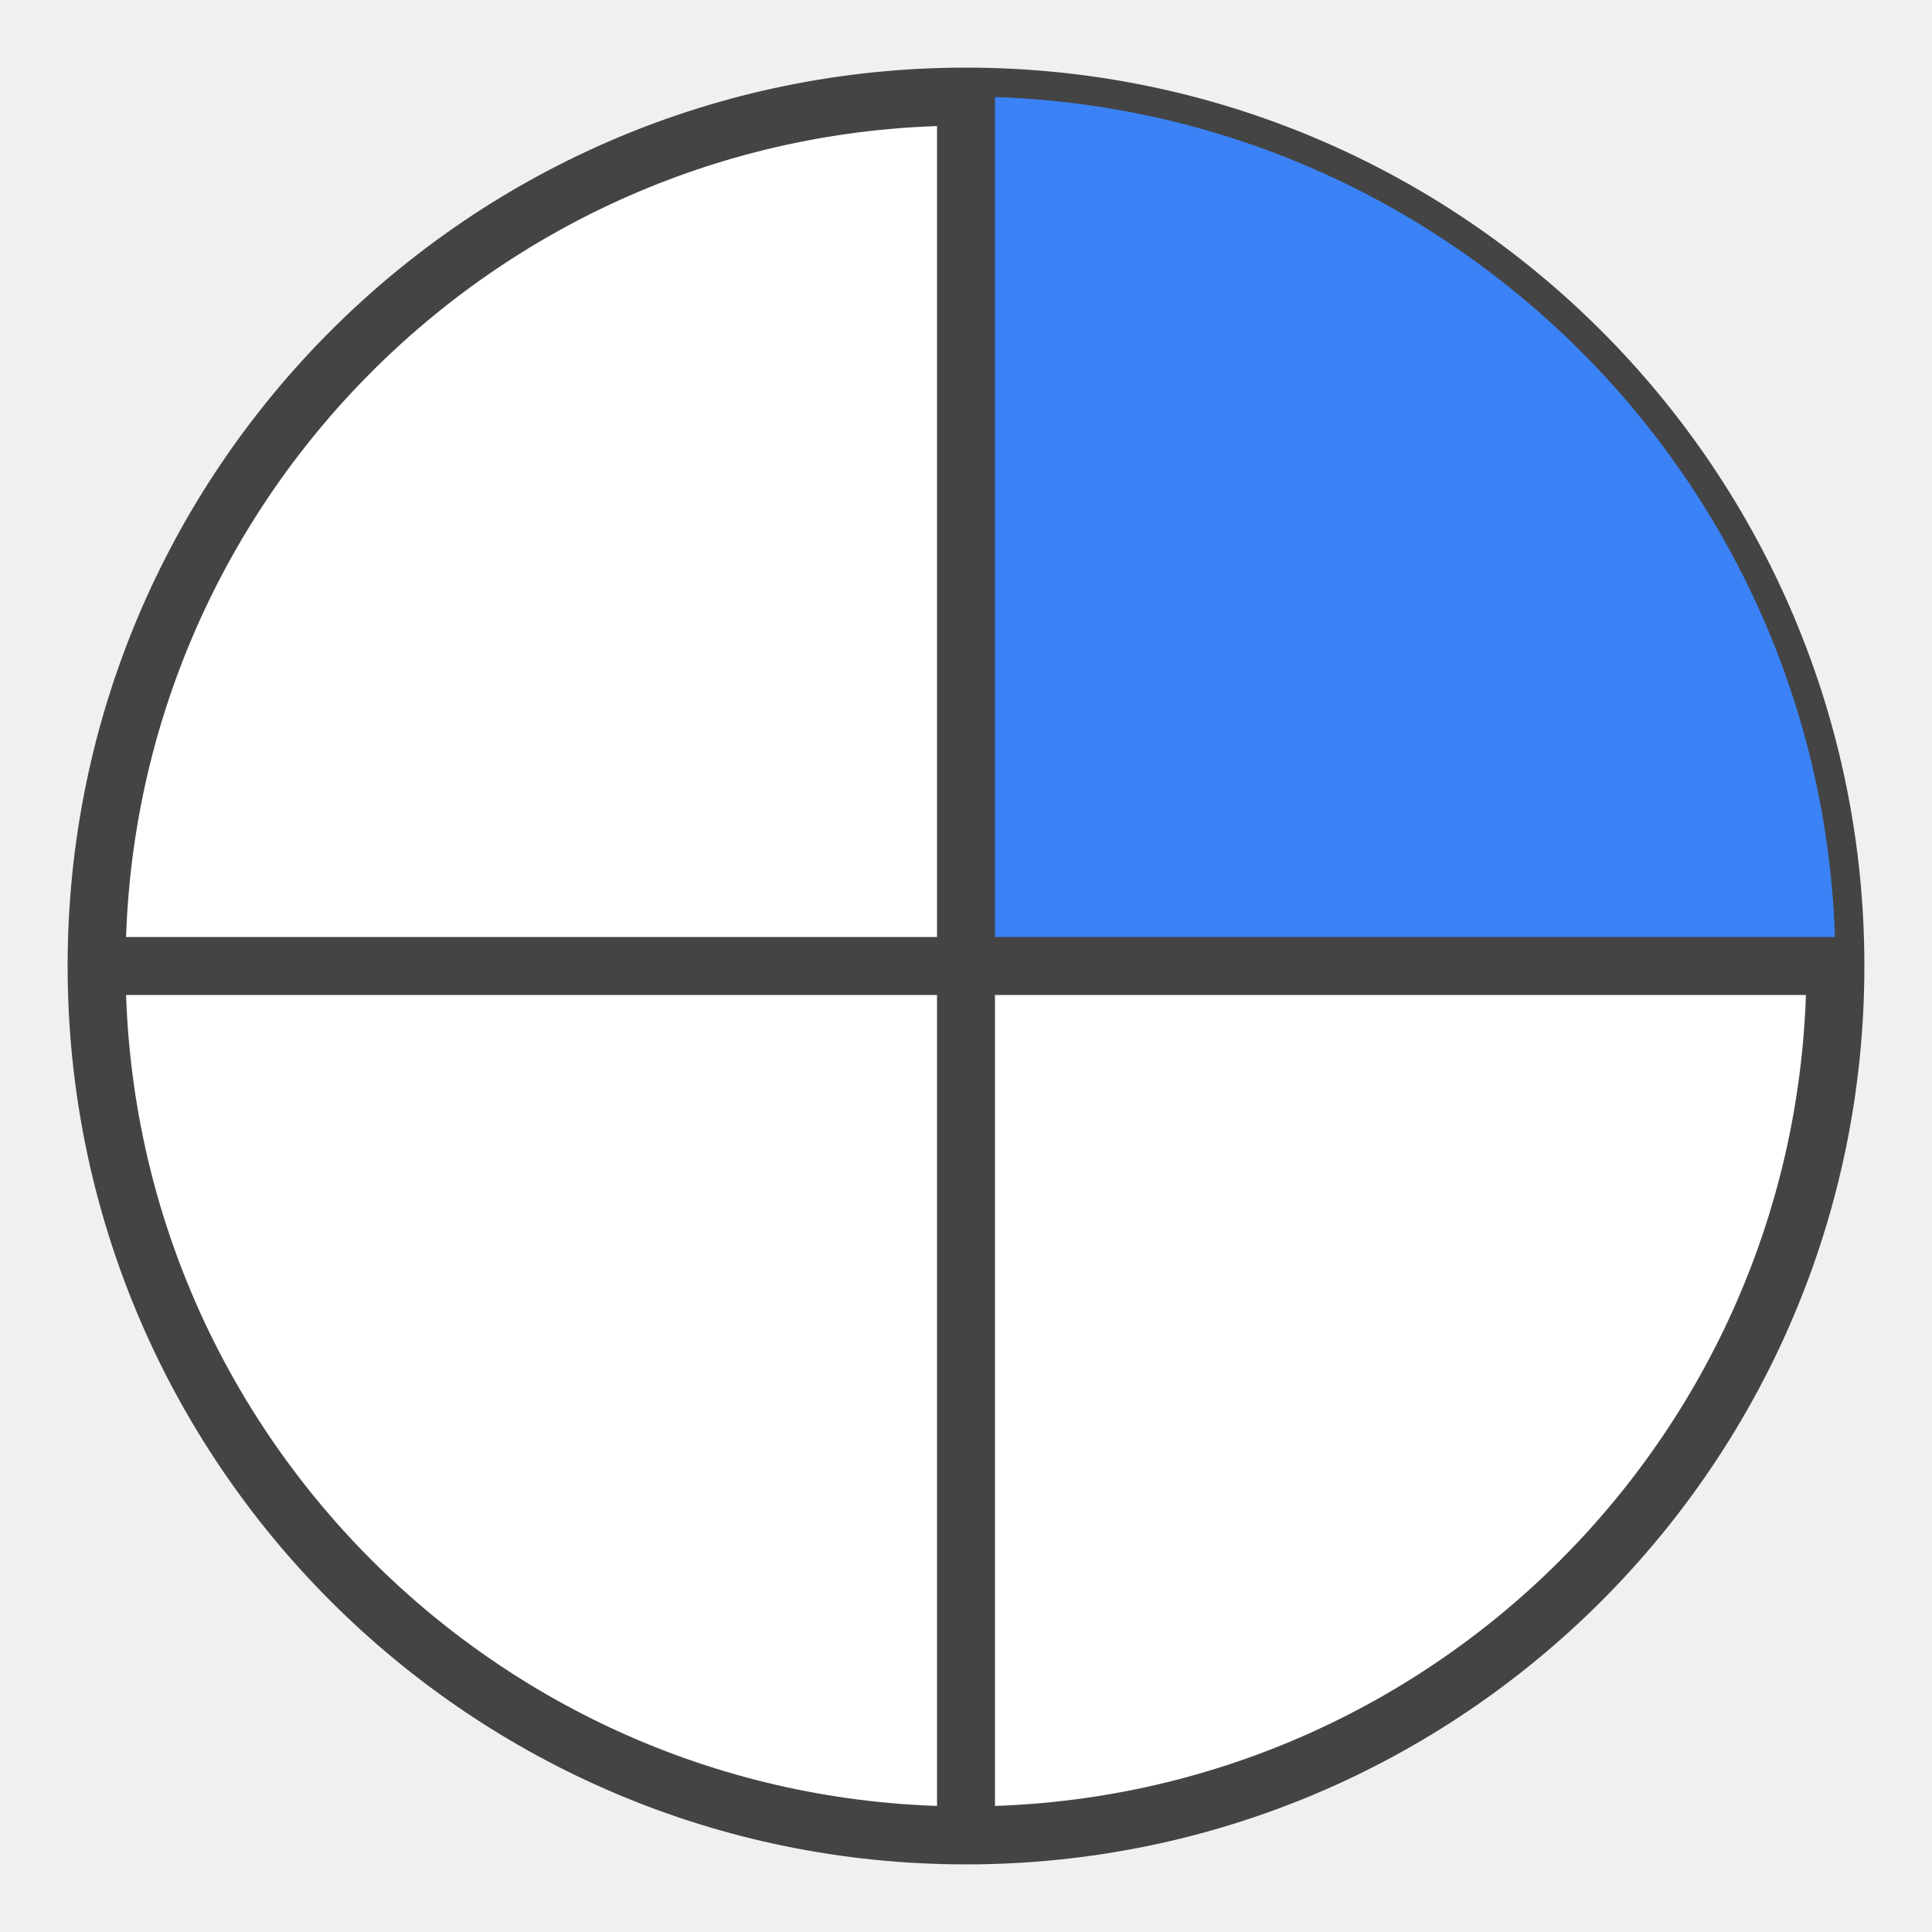
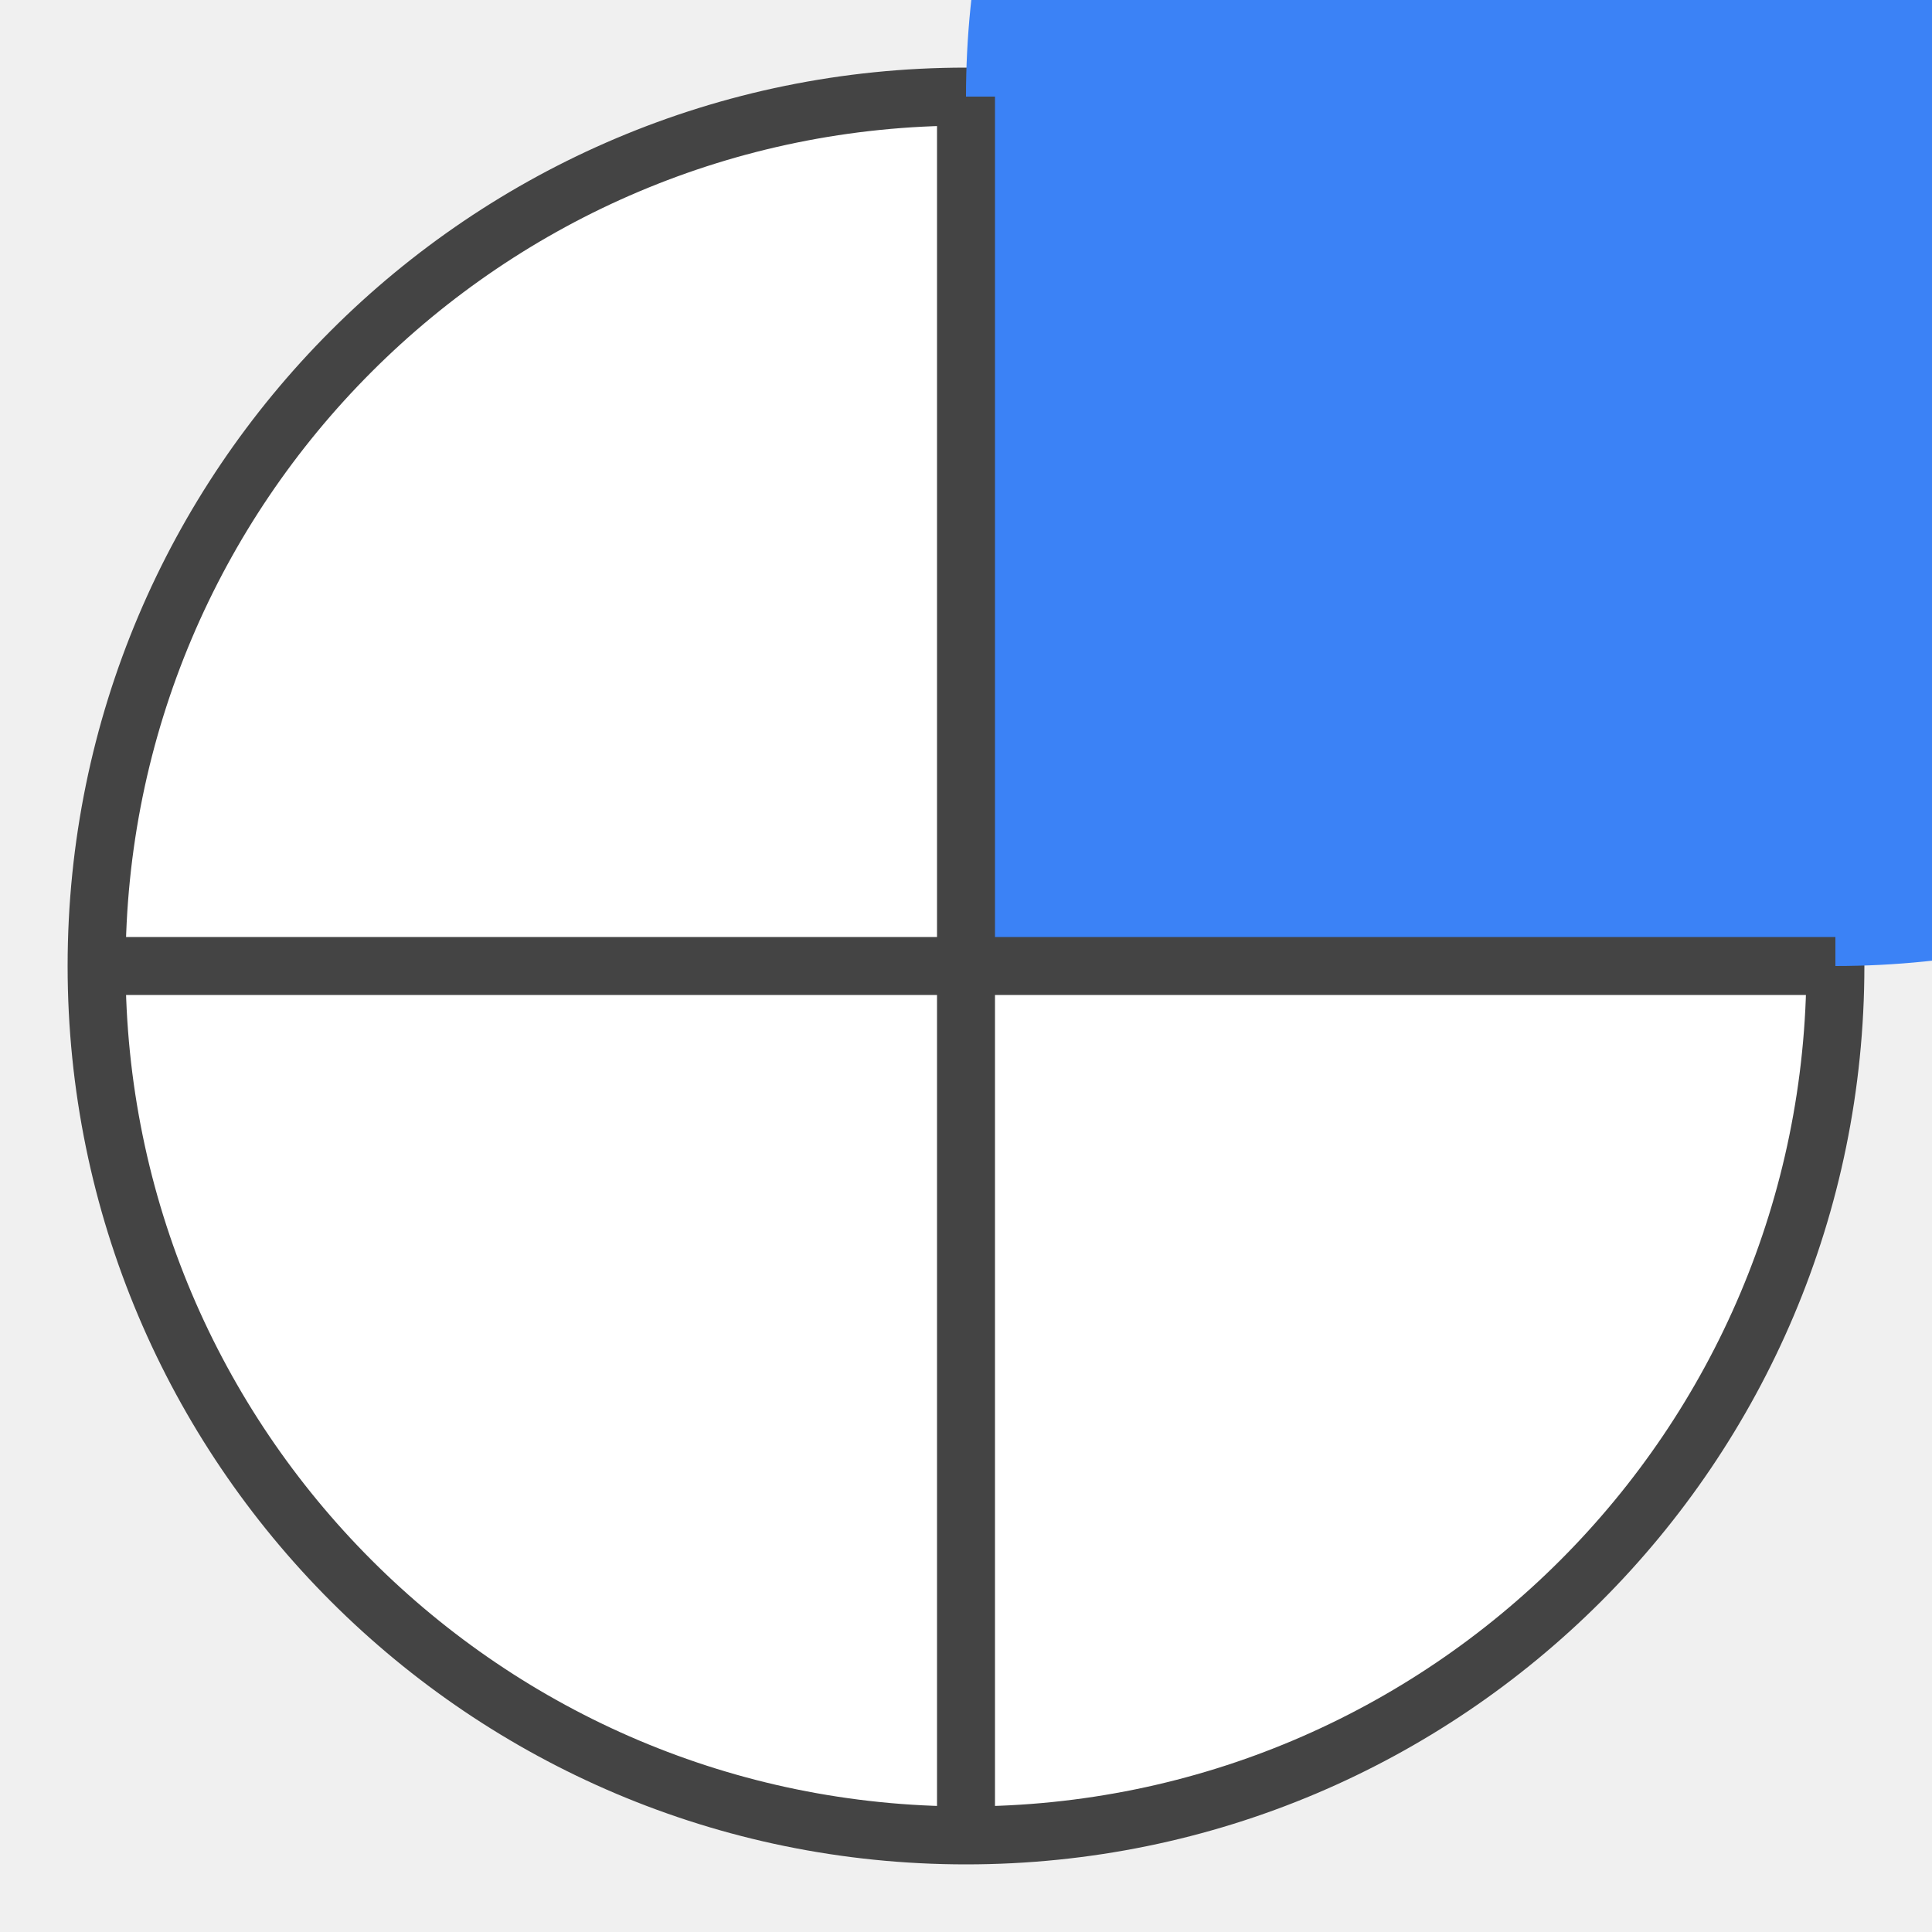
<svg xmlns="http://www.w3.org/2000/svg" width="200" height="200" viewBox="0 0 200 200">
  <circle cx="100" cy="100" r="90" stroke="#444444" stroke-width="6" fill="white" />
-   <path d="M100 10            A90 90 1 0 1 190 100            L100 100 Z" fill="#3b82f6" />
+   <path d="M100 10            A90 90 1 1 1 190 100            L100 100 Z" fill="#3b82f6" />
  <line x1="100" y1="10" x2="100" y2="190" stroke="#444444" stroke-width="6" />
  <line x1="10" y1="100" x2="190" y2="100" stroke="#444444" stroke-width="6" />
</svg>
